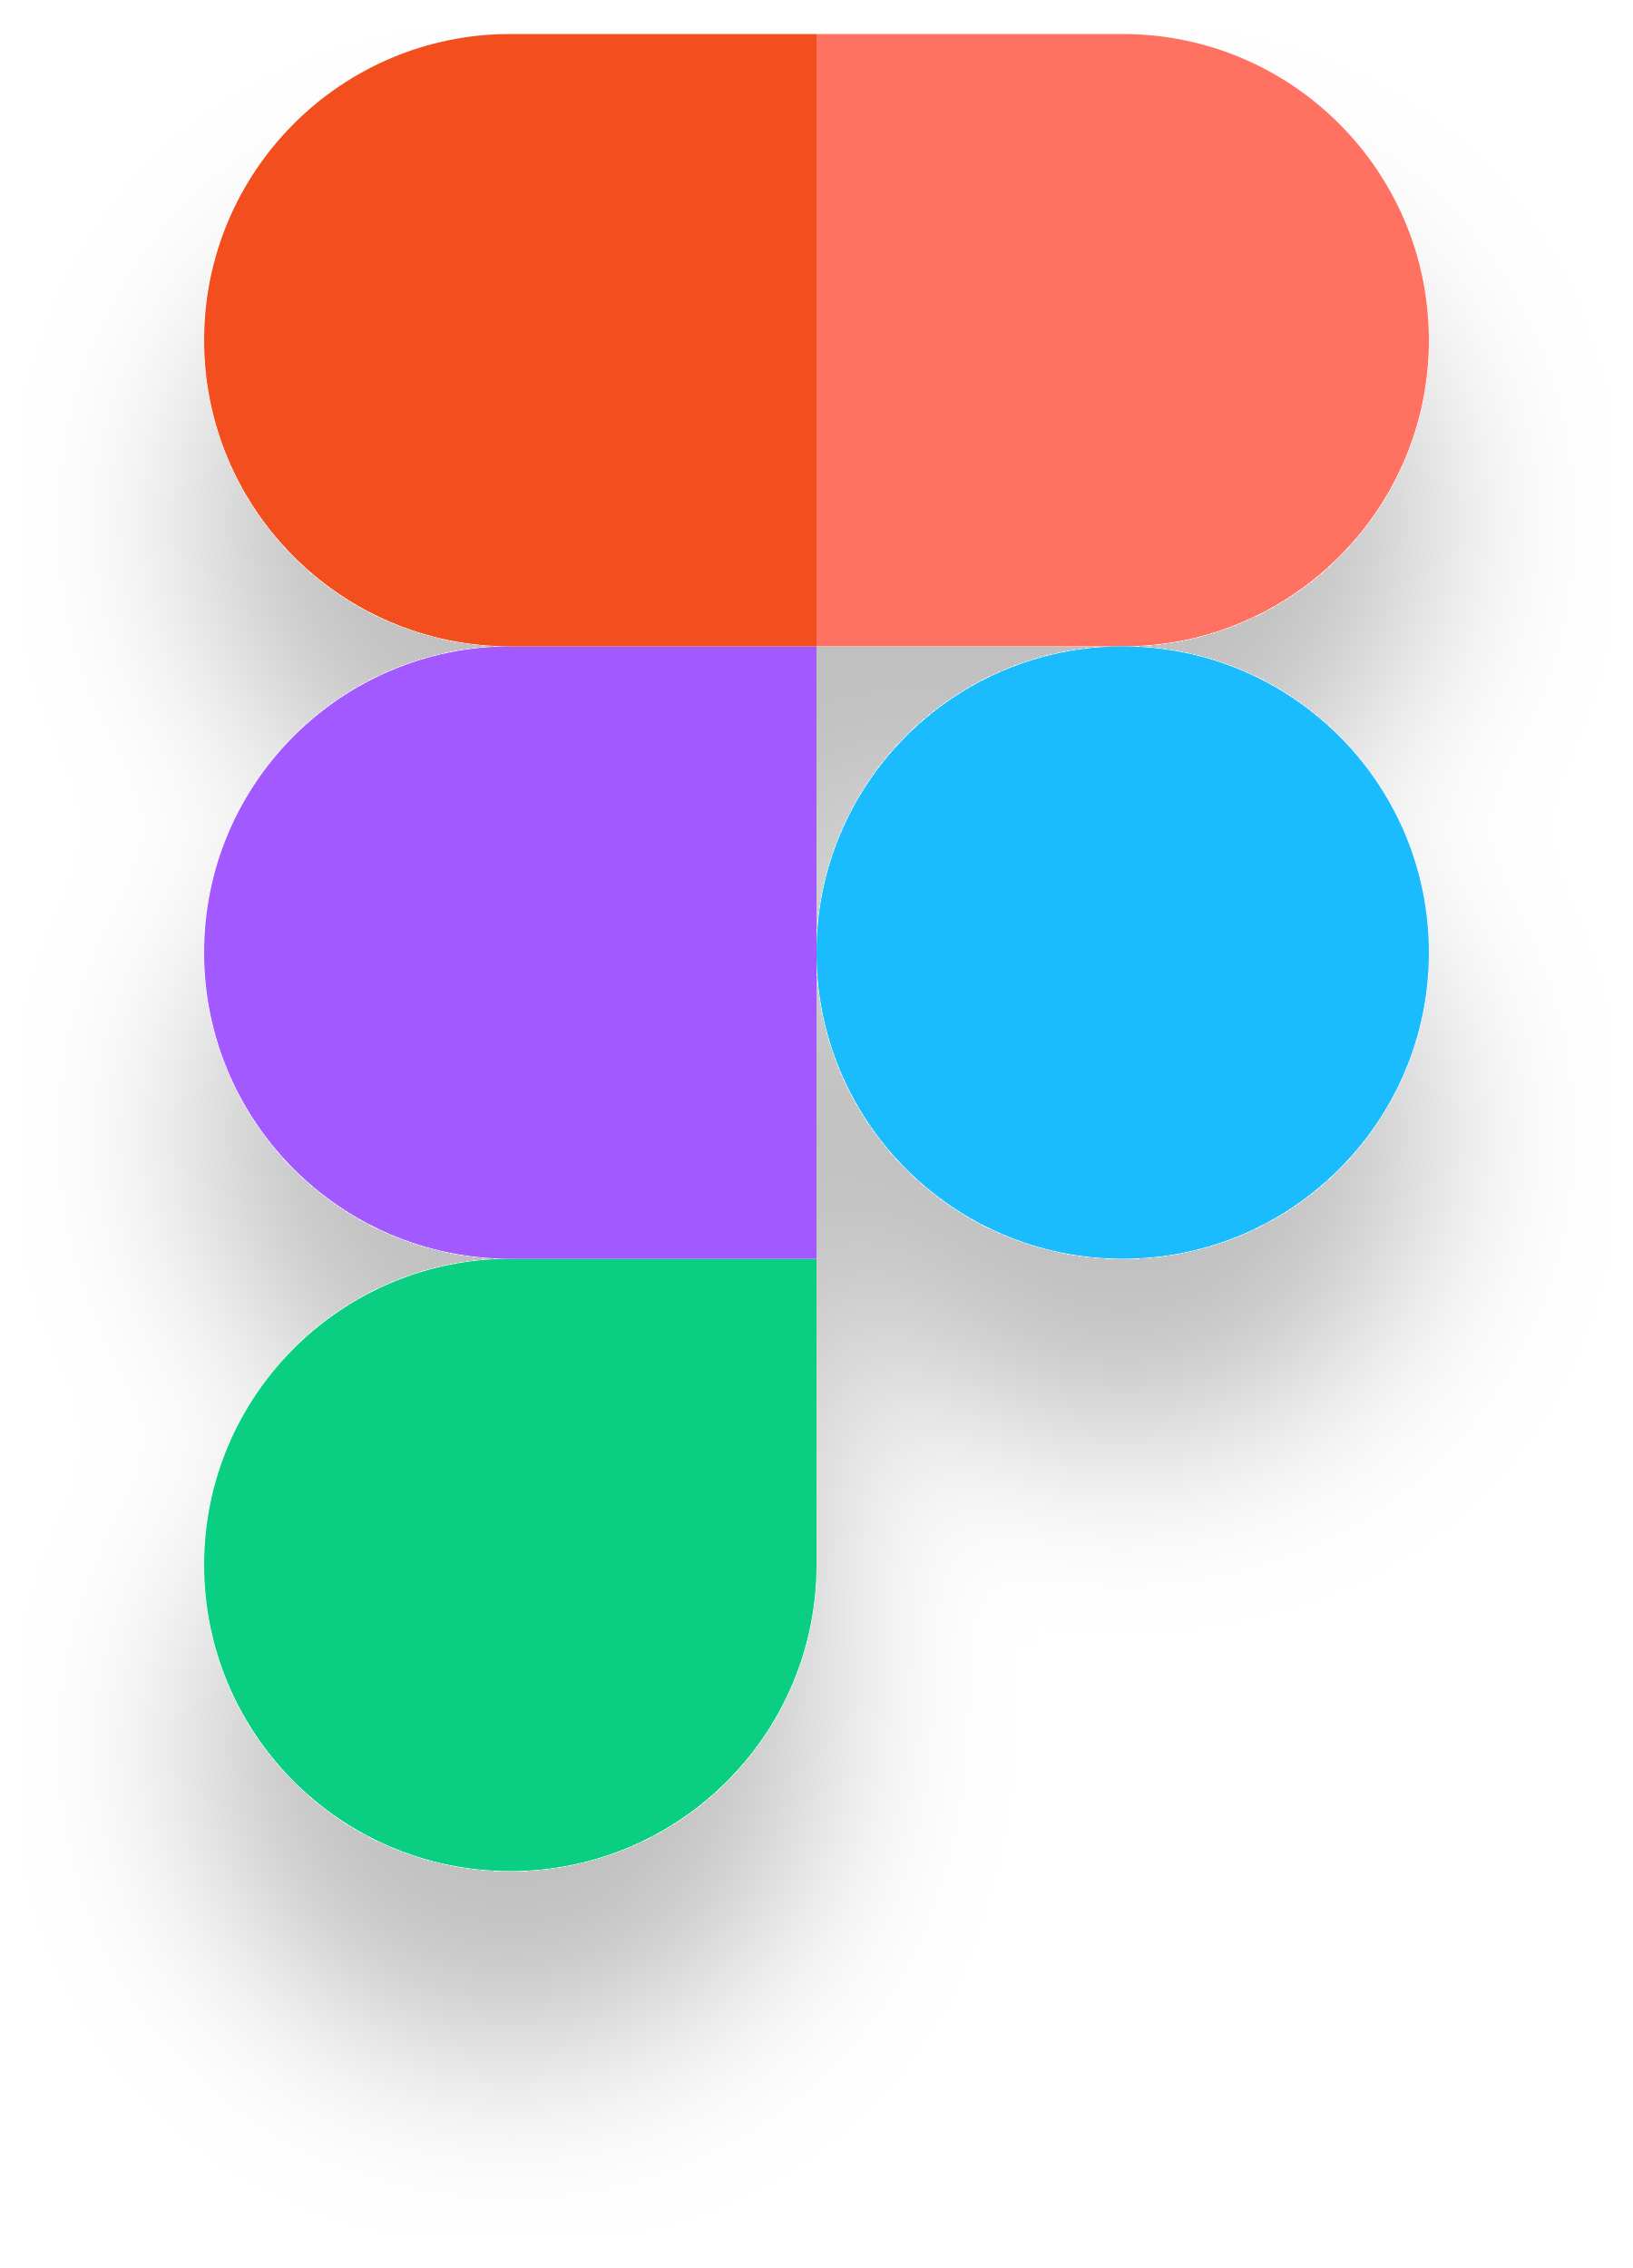
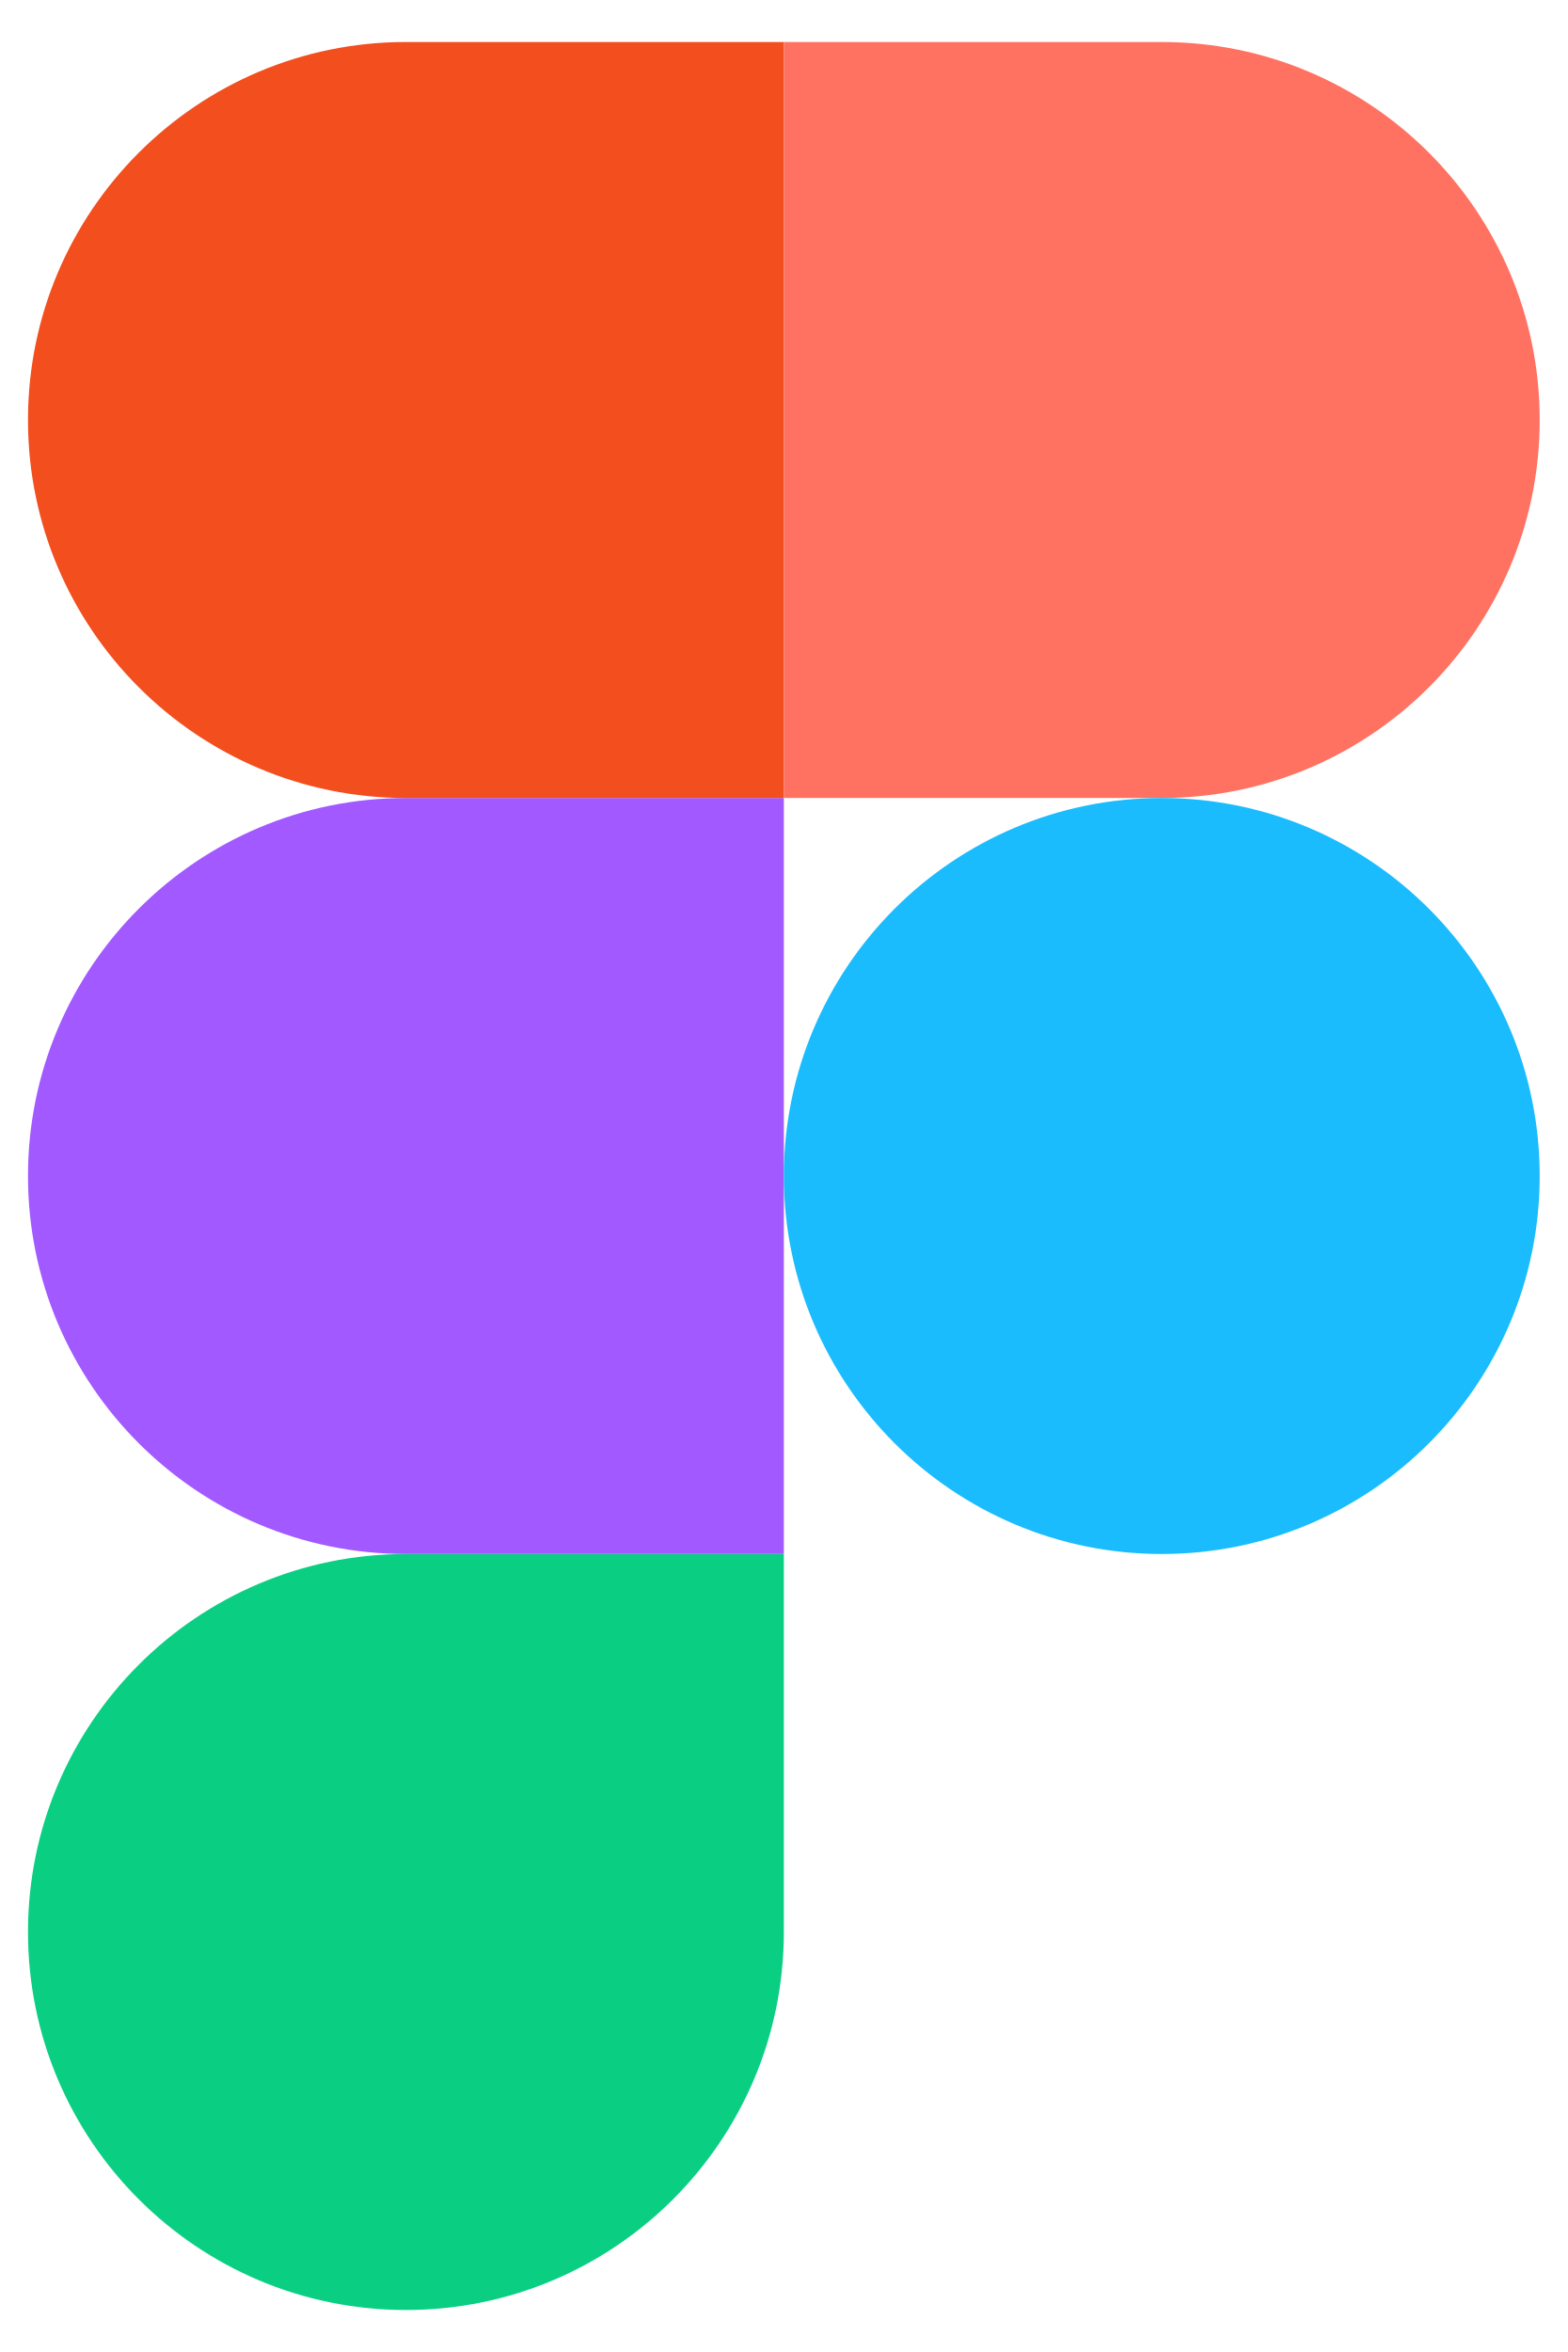
- <svg xmlns="http://www.w3.org/2000/svg" width="36" height="50" viewBox="0 0 36 50" fill="none">
-   <g filter="url(#filter0_d_11_8)">
-     <path d="M11.25 41.25C14.976 41.25 18 38.226 18 34.5V27.75H11.25C7.524 27.75 4.5 30.774 4.5 34.5C4.5 38.226 7.524 41.25 11.25 41.25Z" fill="#0ACF83" />
-     <path d="M4.5 21C4.5 17.274 7.524 14.25 11.25 14.25H18V27.75H11.25C7.524 27.75 4.5 24.726 4.5 21Z" fill="#A259FF" />
-     <path d="M4.5 7.5C4.5 3.774 7.524 0.75 11.25 0.75H18V14.25H11.25C7.524 14.25 4.5 11.226 4.5 7.5Z" fill="#F24E1E" />
-     <path d="M18 0.75H24.75C28.476 0.75 31.5 3.774 31.5 7.5C31.5 11.226 28.476 14.25 24.75 14.25H18V0.75Z" fill="#FF7262" />
-     <path d="M31.5 21C31.5 24.726 28.476 27.75 24.75 27.75C21.024 27.75 18 24.726 18 21C18 17.274 21.024 14.25 24.75 14.25C28.476 14.25 31.5 17.274 31.5 21Z" fill="#1ABCFE" />
-   </g>
-   <defs>
-     <filter id="filter0_d_11_8" x="0.5" y="0.75" width="35" height="48.5" filterUnits="userSpaceOnUse" color-interpolation-filters="sRGB">
-       <feFlood flood-opacity="0" result="BackgroundImageFix" />
-       <feColorMatrix in="SourceAlpha" type="matrix" values="0 0 0 0 0 0 0 0 0 0 0 0 0 0 0 0 0 0 127 0" result="hardAlpha" />
-       <feOffset dy="4" />
-       <feGaussianBlur stdDeviation="2" />
-       <feComposite in2="hardAlpha" operator="out" />
-       <feColorMatrix type="matrix" values="0 0 0 0 0 0 0 0 0 0 0 0 0 0 0 0 0 0 0.25 0" />
-       <feBlend mode="normal" in2="BackgroundImageFix" result="effect1_dropShadow_11_8" />
-       <feBlend mode="normal" in="SourceGraphic" in2="effect1_dropShadow_11_8" result="shape" />
-     </filter>
-   </defs>
+ <svg xmlns="http://www.w3.org/2000/svg" width="28" height="42" viewBox="0 0 28 42" fill="none">
+   <path d="M7.25 41.25C10.976 41.25 14 38.226 14 34.5V27.75H7.25C3.524 27.75 0.5 30.774 0.5 34.5C0.5 38.226 3.524 41.25 7.25 41.25Z" fill="#0ACF83" />
+   <path d="M0.5 21C0.5 17.274 3.524 14.25 7.25 14.25H14V27.75H7.25C3.524 27.75 0.5 24.726 0.5 21Z" fill="#A259FF" />
+   <path d="M0.5 7.5C0.5 3.774 3.524 0.75 7.25 0.75H14V14.25H7.25C3.524 14.25 0.5 11.226 0.5 7.5Z" fill="#F24E1E" />
+   <path d="M14 0.75H20.75C24.476 0.75 27.5 3.774 27.5 7.5C27.5 11.226 24.476 14.25 20.75 14.25H14V0.75Z" fill="#FF7262" />
+   <path d="M27.5 21C27.5 24.726 24.476 27.75 20.75 27.75C17.024 27.75 14 24.726 14 21C14 17.274 17.024 14.25 20.75 14.25C24.476 14.25 27.5 17.274 27.5 21Z" fill="#1ABCFE" />
</svg>
